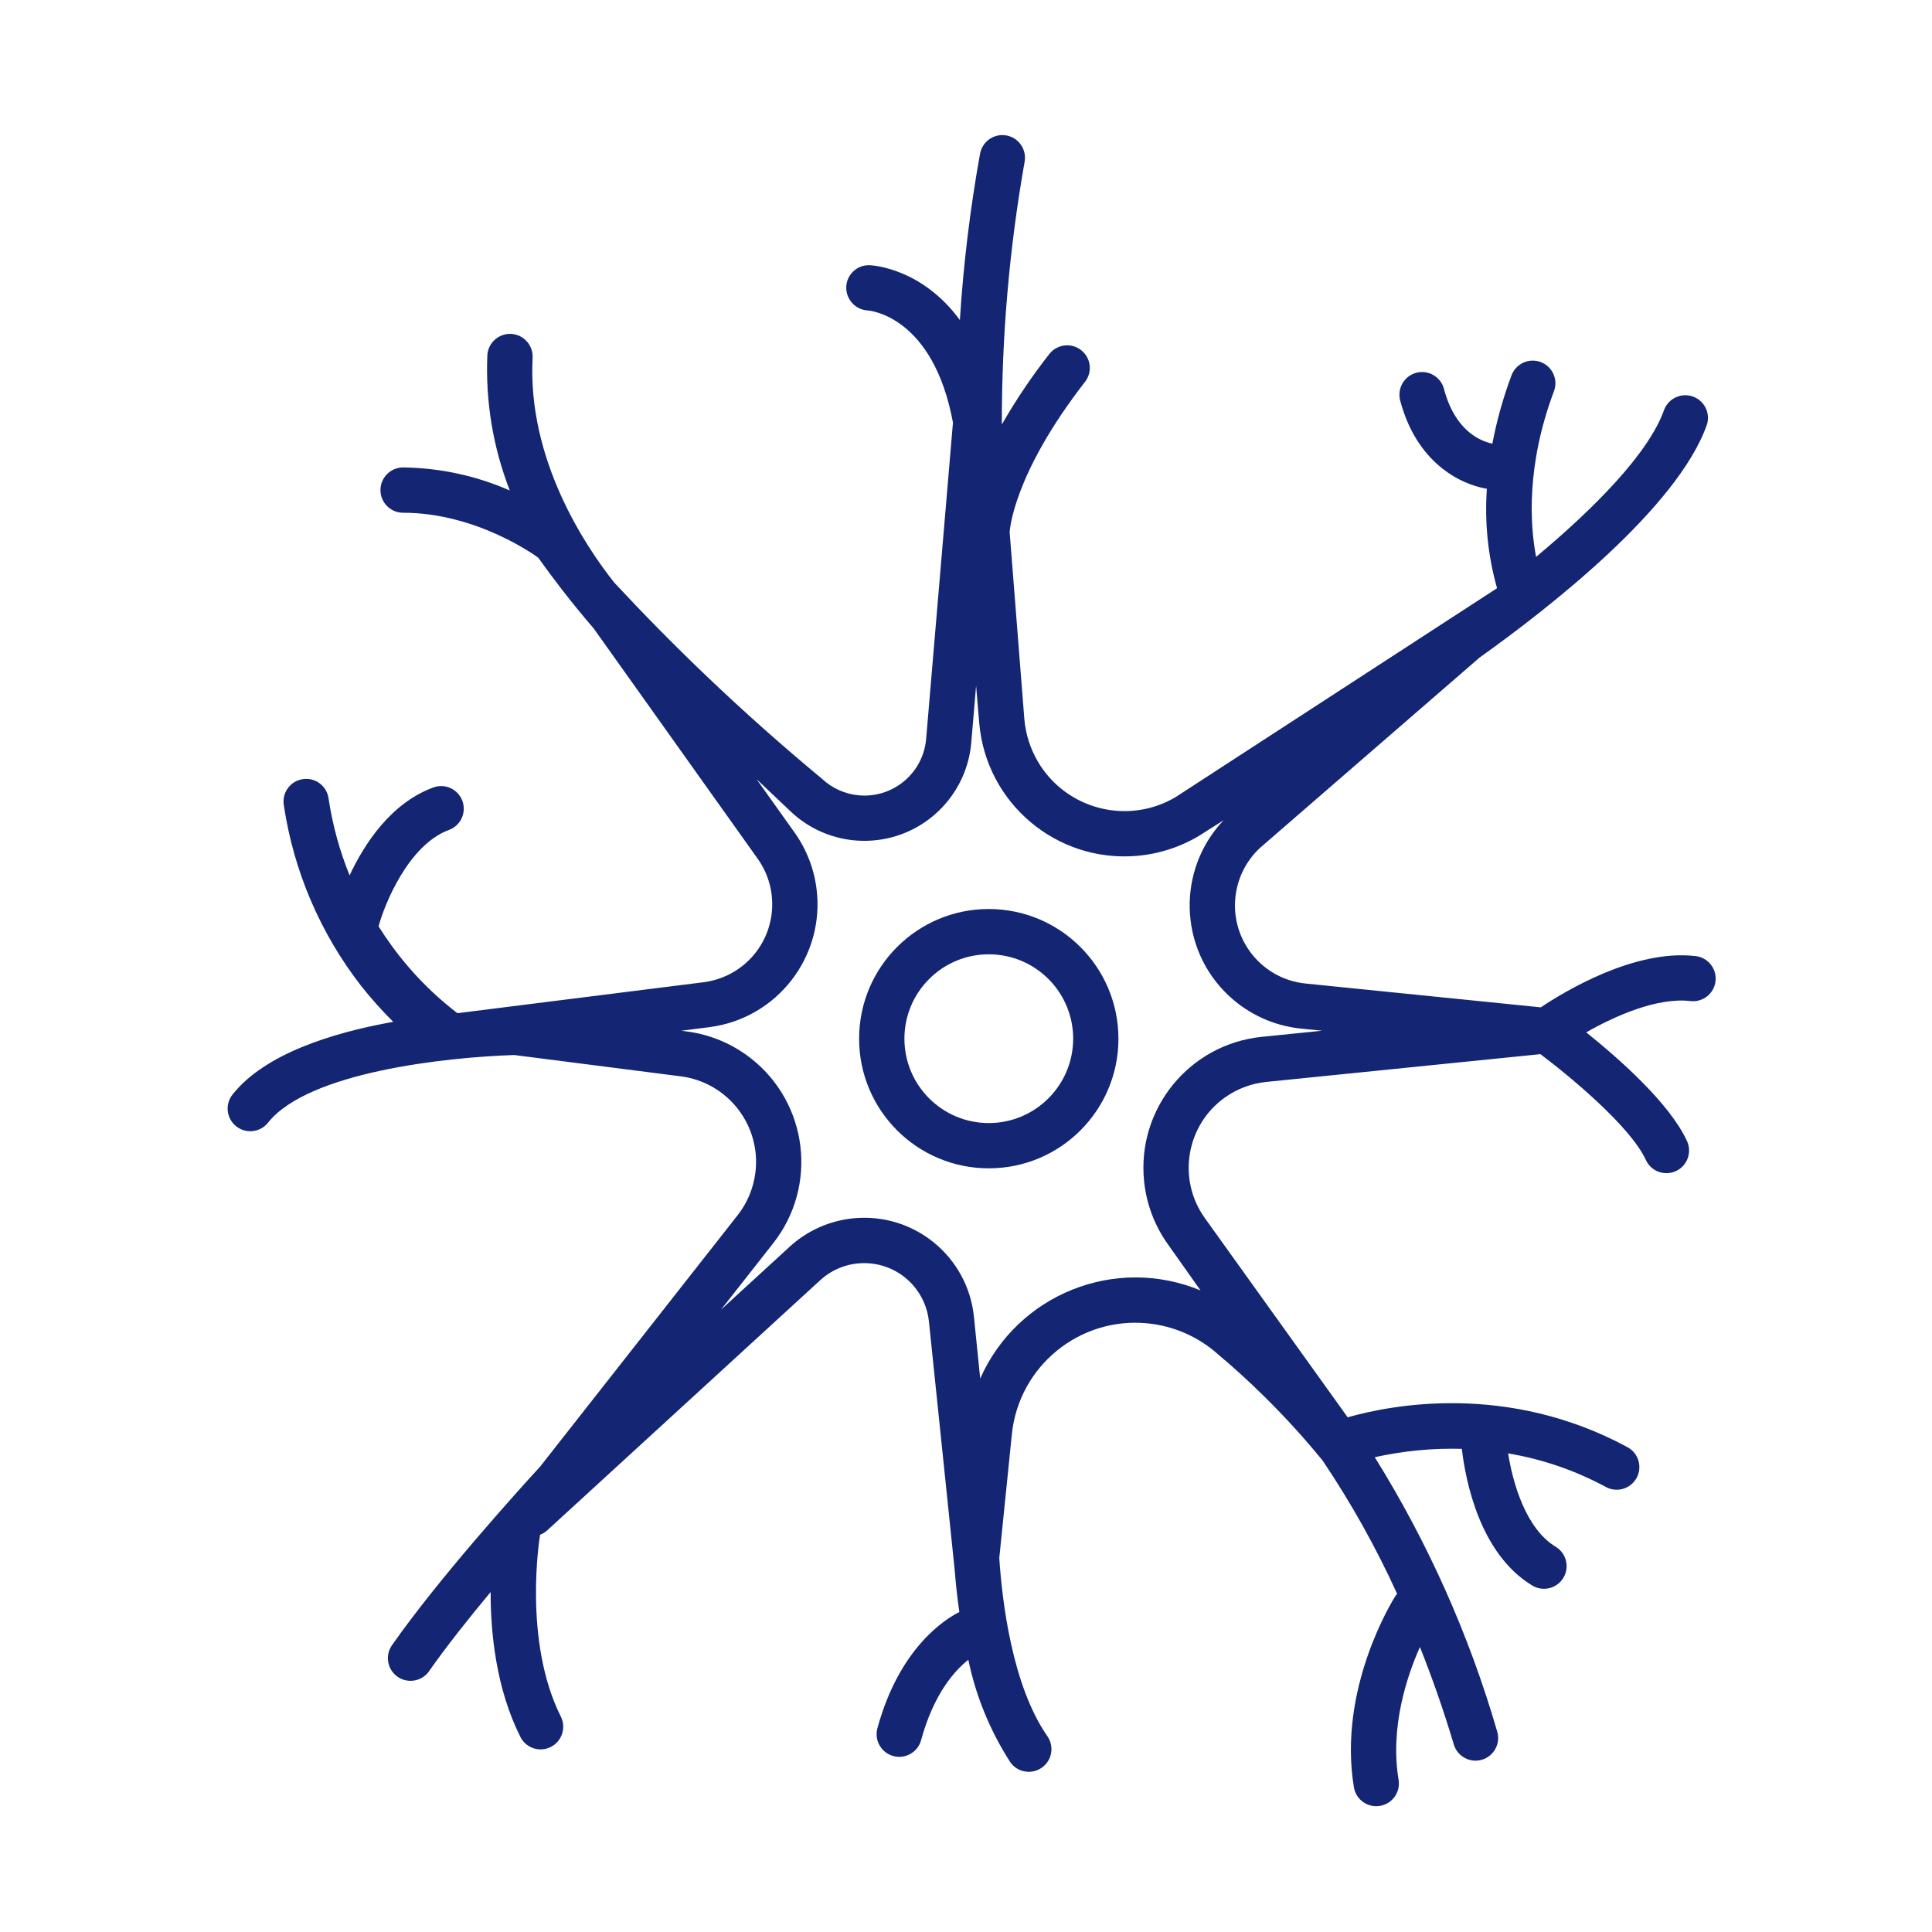
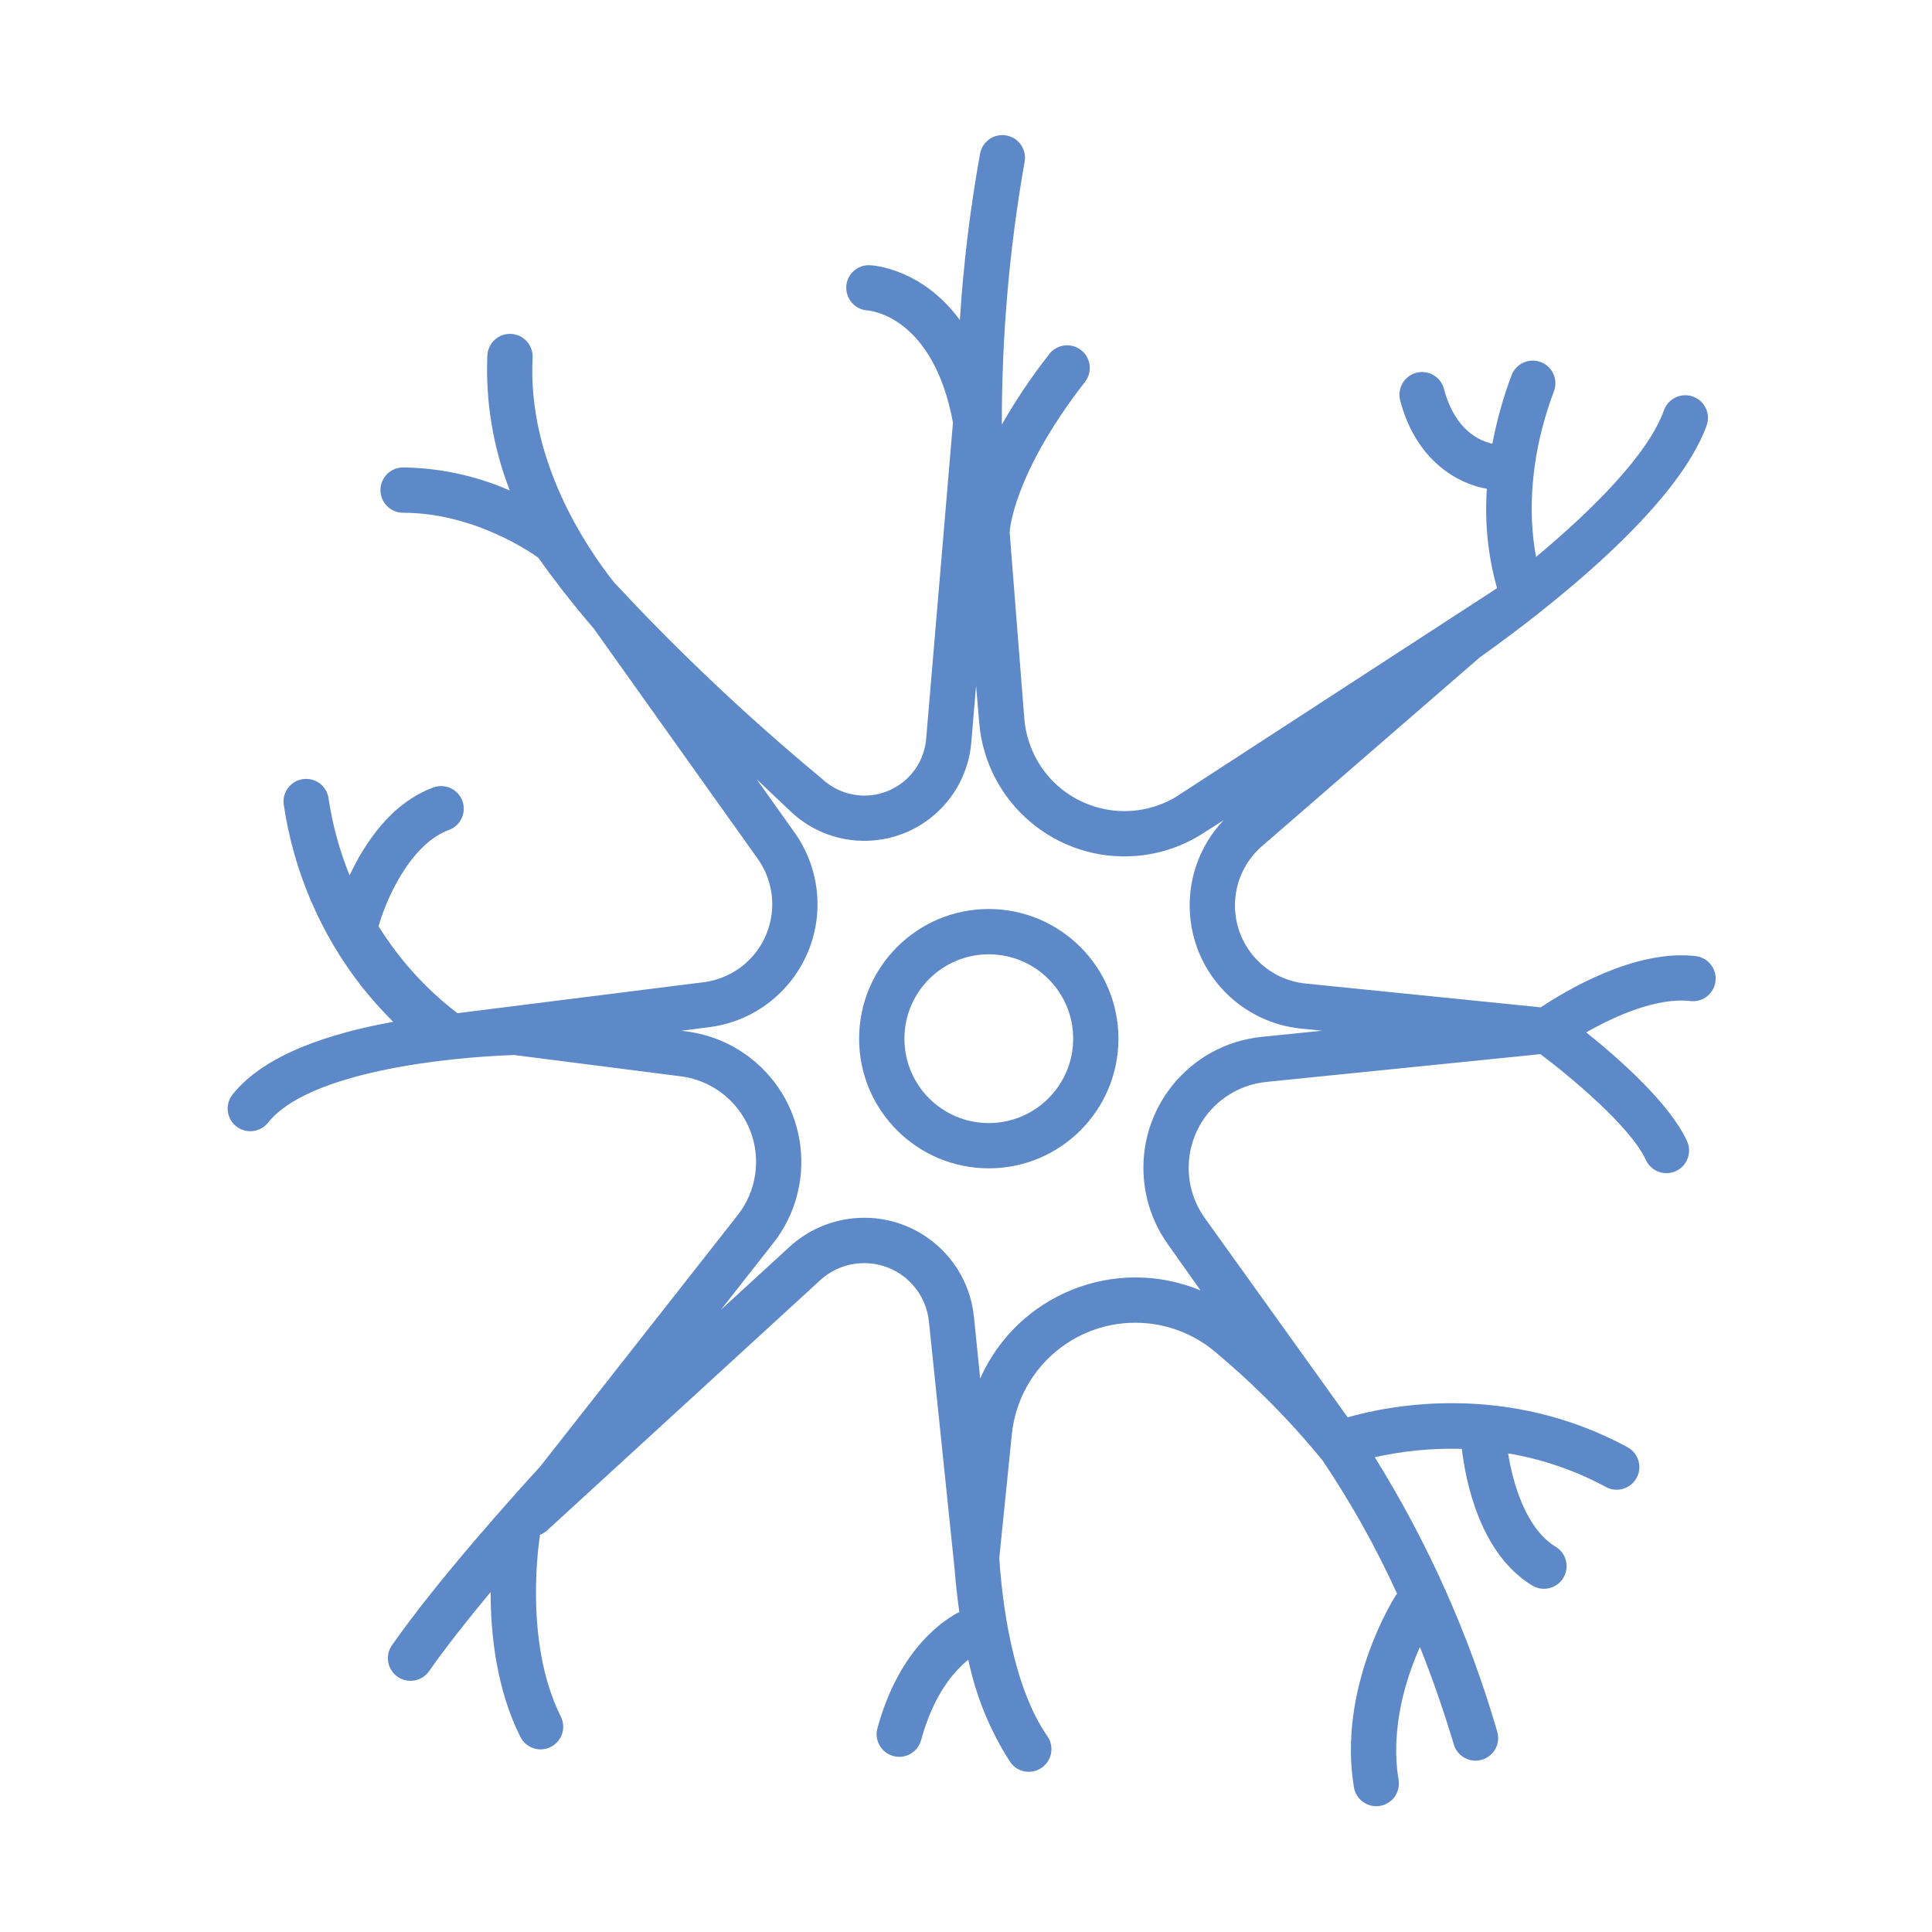
<svg xmlns="http://www.w3.org/2000/svg" width="40" height="40" viewBox="0 0 40 40" fill="none">
-   <path d="M12.293 13.013L15.687 17.779C16.207 18.511 16.037 19.527 15.305 20.048C15.087 20.203 14.834 20.302 14.568 20.336L9.47 20.977C9.159 20.738 8.8 20.421 8.446 20.007C8.197 19.716 7.998 19.434 7.838 19.179C7.958 18.729 8.453 17.494 9.295 17.183C9.538 17.094 9.662 16.824 9.573 16.581C9.483 16.338 9.213 16.214 8.971 16.304C8.089 16.628 7.541 17.476 7.238 18.124C7.03 17.611 6.883 17.075 6.802 16.527C6.765 16.271 6.527 16.093 6.271 16.131C6.015 16.168 5.837 16.406 5.875 16.662C6.077 18.029 6.629 19.321 7.477 20.412C7.683 20.673 7.905 20.921 8.141 21.156C6.852 21.387 5.483 21.825 4.82 22.654C4.655 22.854 4.684 23.149 4.884 23.314C5.084 23.478 5.379 23.45 5.544 23.25C5.546 23.247 5.549 23.243 5.552 23.24C6.387 22.196 9.223 21.89 10.646 21.843L14.093 22.284C15.072 22.409 15.764 23.304 15.639 24.283C15.598 24.604 15.471 24.907 15.271 25.161L11.184 30.363C10.701 30.89 9.079 32.686 8.12 34.056C7.968 34.266 8.015 34.559 8.225 34.711C8.435 34.862 8.728 34.815 8.88 34.606C8.883 34.602 8.886 34.598 8.888 34.593C9.243 34.087 9.702 33.509 10.158 32.961C10.157 33.821 10.274 34.962 10.772 35.957C10.886 36.189 11.166 36.285 11.399 36.171C11.631 36.057 11.727 35.776 11.613 35.544C11.612 35.542 11.611 35.539 11.61 35.537C10.822 33.962 11.175 31.818 11.179 31.796C11.18 31.79 11.179 31.783 11.18 31.776C11.236 31.755 11.287 31.724 11.33 31.684L16.981 26.506C17.53 26.003 18.383 26.04 18.886 26.589C19.082 26.803 19.204 27.075 19.233 27.364L19.765 32.497C19.785 32.75 19.815 33.049 19.862 33.375C19.568 33.523 18.62 34.114 18.166 35.782C18.098 36.031 18.245 36.289 18.495 36.357C18.744 36.425 19.002 36.278 19.07 36.028C19.334 35.06 19.773 34.581 20.048 34.364C20.205 35.12 20.501 35.841 20.921 36.49C21.072 36.699 21.365 36.746 21.575 36.594C21.78 36.446 21.83 36.162 21.689 35.952C20.953 34.901 20.747 33.141 20.689 32.257L20.949 29.698C21.092 28.285 22.353 27.256 23.765 27.399C24.306 27.454 24.815 27.679 25.22 28.041C25.528 28.3 25.848 28.589 26.172 28.909C26.636 29.366 27.038 29.815 27.384 30.24C27.973 31.116 28.489 32.038 28.926 32.998C28.913 33.014 28.9 33.029 28.889 33.046C28.84 33.123 27.69 34.959 28.032 37.009C28.078 37.264 28.321 37.434 28.576 37.388C28.827 37.344 28.996 37.107 28.957 36.855C28.775 35.766 29.125 34.714 29.398 34.099C29.643 34.714 29.881 35.386 30.1 36.118C30.174 36.366 30.435 36.507 30.683 36.433C30.931 36.359 31.072 36.098 30.998 35.85C30.417 33.849 29.564 31.938 28.463 30.17C29.054 30.038 29.66 29.98 30.266 29.997C30.343 30.659 30.638 32.175 31.73 32.83C31.953 32.961 32.24 32.885 32.371 32.662C32.499 32.442 32.429 32.16 32.212 32.026C31.597 31.657 31.325 30.724 31.224 30.091C31.933 30.21 32.617 30.445 33.249 30.787C33.477 30.91 33.761 30.825 33.885 30.597C34.008 30.369 33.923 30.085 33.695 29.962C31.208 28.617 28.801 29.088 27.902 29.344L24.939 25.211C24.369 24.405 24.559 23.29 25.365 22.719C25.617 22.541 25.911 22.431 26.218 22.4L31.893 21.825C32.502 22.283 33.754 23.32 34.074 24.012C34.18 24.249 34.457 24.354 34.694 24.248C34.93 24.142 35.035 23.864 34.929 23.628C34.928 23.625 34.926 23.622 34.925 23.619C34.563 22.835 33.504 21.905 32.841 21.374C33.436 21.034 34.312 20.645 34.998 20.726C35.255 20.756 35.488 20.572 35.518 20.315C35.548 20.058 35.364 19.825 35.107 19.795C33.834 19.645 32.373 20.54 31.901 20.856L27.031 20.363C26.137 20.273 25.486 19.475 25.577 18.581C25.617 18.187 25.799 17.821 26.09 17.552L30.633 13.614C32.074 12.587 34.723 10.519 35.336 8.803C35.42 8.558 35.289 8.292 35.044 8.208C34.804 8.126 34.542 8.25 34.453 8.488C34.127 9.401 32.984 10.544 31.803 11.53C31.68 10.884 31.591 9.65 32.173 8.099C32.264 7.857 32.141 7.587 31.899 7.496C31.656 7.405 31.386 7.528 31.295 7.77C31.122 8.23 30.989 8.703 30.898 9.186C30.648 9.133 30.124 8.919 29.896 8.052C29.83 7.802 29.574 7.652 29.323 7.718C29.073 7.784 28.924 8.041 28.989 8.291C29.324 9.562 30.207 10.021 30.784 10.12C30.735 10.813 30.806 11.509 30.995 12.178L24.337 16.505C23.348 17.088 22.073 16.759 21.489 15.77C21.331 15.501 21.235 15.2 21.208 14.889L20.904 11.022C20.904 11.011 20.953 9.85 22.464 7.906C22.623 7.702 22.587 7.407 22.382 7.248C22.178 7.089 21.883 7.126 21.724 7.331C21.362 7.792 21.034 8.279 20.742 8.789C20.739 6.968 20.896 5.151 21.212 3.358C21.263 3.104 21.098 2.857 20.845 2.806C20.591 2.755 20.344 2.92 20.293 3.174C20.292 3.178 20.291 3.183 20.29 3.188C20.085 4.325 19.946 5.473 19.873 6.626C19.086 5.553 18.069 5.493 18.005 5.491C17.749 5.481 17.534 5.679 17.521 5.934C17.509 6.19 17.704 6.41 17.96 6.427C18.02 6.431 19.322 6.551 19.73 8.749L19.175 15.297C19.115 16.003 18.494 16.527 17.788 16.467C17.498 16.442 17.224 16.32 17.013 16.119C16.241 15.479 15.44 14.773 14.625 13.995C13.937 13.338 13.301 12.69 12.714 12.058C12.123 11.312 10.916 9.515 11.027 7.406C11.04 7.148 10.842 6.927 10.583 6.913C10.325 6.9 10.104 7.098 10.09 7.357C10.05 8.312 10.208 9.265 10.555 10.155C9.858 9.849 9.107 9.687 8.346 9.678C8.087 9.678 7.877 9.888 7.877 10.147C7.877 10.406 8.087 10.616 8.346 10.616C9.892 10.616 11.125 11.533 11.144 11.547C11.299 11.764 11.463 11.985 11.637 12.21C11.857 12.494 12.077 12.762 12.293 13.013ZM26.123 21.467C24.626 21.619 23.535 22.956 23.687 24.453C23.734 24.921 23.902 25.369 24.174 25.753L24.856 26.717C23.093 25.985 21.067 26.795 20.294 28.541L20.165 27.269C20.04 26.014 18.921 25.098 17.666 25.224C17.174 25.273 16.711 25.48 16.347 25.814L14.927 27.116L16.008 25.74C16.938 24.557 16.733 22.844 15.549 21.914C15.162 21.61 14.7 21.416 14.211 21.354L14.107 21.34L14.687 21.266C16.091 21.086 17.084 19.802 16.905 18.397C16.851 17.978 16.695 17.579 16.45 17.236L15.664 16.132L16.368 16.799C17.258 17.643 18.663 17.606 19.507 16.716C19.854 16.351 20.066 15.878 20.109 15.376L20.209 14.197L20.274 14.968C20.415 16.628 21.875 17.86 23.535 17.72C23.991 17.681 24.433 17.539 24.826 17.304L25.332 16.983C24.359 18.012 24.404 19.635 25.433 20.608C25.845 20.997 26.373 21.239 26.936 21.296L27.374 21.34L26.123 21.467Z" fill="#132573" />
-   <path d="M20.472 18.82C18.989 18.82 17.787 20.022 17.787 21.505C17.787 22.988 18.989 24.189 20.472 24.189C21.954 24.189 23.156 22.988 23.156 21.505C23.155 20.023 21.954 18.822 20.472 18.82ZM20.472 23.252C19.507 23.252 18.725 22.47 18.725 21.505C18.725 20.54 19.507 19.758 20.472 19.758C21.437 19.758 22.219 20.54 22.219 21.505C22.218 22.469 21.436 23.251 20.472 23.252Z" fill="#132573" />
+   <path d="M12.293 13.013L15.687 17.779C16.207 18.511 16.037 19.527 15.305 20.048C15.087 20.203 14.834 20.302 14.568 20.336L9.47 20.977C9.159 20.738 8.8 20.421 8.446 20.007C8.197 19.716 7.998 19.434 7.838 19.179C7.958 18.729 8.453 17.494 9.295 17.183C9.538 17.094 9.662 16.824 9.573 16.581C9.483 16.338 9.213 16.214 8.971 16.304C8.089 16.628 7.541 17.476 7.238 18.124C7.03 17.611 6.883 17.075 6.802 16.527C6.765 16.271 6.527 16.093 6.271 16.131C6.015 16.168 5.837 16.406 5.875 16.662C6.077 18.029 6.629 19.321 7.477 20.412C7.683 20.673 7.905 20.921 8.141 21.156C6.852 21.387 5.483 21.825 4.82 22.654C4.655 22.854 4.684 23.149 4.884 23.314C5.084 23.478 5.379 23.45 5.544 23.25C5.546 23.247 5.549 23.243 5.552 23.24C6.387 22.196 9.223 21.89 10.646 21.843L14.093 22.284C15.072 22.409 15.764 23.304 15.639 24.283C15.598 24.604 15.471 24.907 15.271 25.161L11.184 30.363C10.701 30.89 9.079 32.686 8.12 34.056C7.968 34.266 8.015 34.559 8.225 34.711C8.435 34.862 8.728 34.815 8.88 34.606C8.883 34.602 8.886 34.598 8.888 34.593C9.243 34.087 9.702 33.509 10.158 32.961C10.157 33.821 10.274 34.962 10.772 35.957C10.886 36.189 11.166 36.285 11.399 36.171C11.631 36.057 11.727 35.776 11.613 35.544C11.612 35.542 11.611 35.539 11.61 35.537C10.822 33.962 11.175 31.818 11.179 31.796C11.18 31.79 11.179 31.783 11.18 31.776C11.236 31.755 11.287 31.724 11.33 31.684L16.981 26.506C17.53 26.003 18.383 26.04 18.886 26.589C19.082 26.803 19.204 27.075 19.233 27.364L19.765 32.497C19.785 32.75 19.815 33.049 19.862 33.375C19.568 33.523 18.62 34.114 18.166 35.782C18.098 36.031 18.245 36.289 18.495 36.357C18.744 36.425 19.002 36.278 19.07 36.028C19.334 35.06 19.773 34.581 20.048 34.364C20.205 35.12 20.501 35.841 20.921 36.49C21.072 36.699 21.365 36.746 21.575 36.594C21.78 36.446 21.83 36.162 21.689 35.952C20.953 34.901 20.747 33.141 20.689 32.257L20.949 29.698C21.092 28.285 22.353 27.256 23.765 27.399C24.306 27.454 24.815 27.679 25.22 28.041C25.528 28.3 25.848 28.589 26.172 28.909C26.636 29.366 27.038 29.815 27.384 30.24C27.973 31.116 28.489 32.038 28.926 32.998C28.913 33.014 28.9 33.029 28.889 33.046C28.84 33.123 27.69 34.959 28.032 37.009C28.078 37.264 28.321 37.434 28.576 37.388C28.827 37.344 28.996 37.107 28.957 36.855C28.775 35.766 29.125 34.714 29.398 34.099C29.643 34.714 29.881 35.386 30.1 36.118C30.174 36.366 30.435 36.507 30.683 36.433C30.931 36.359 31.072 36.098 30.998 35.85C30.417 33.849 29.564 31.938 28.463 30.17C29.054 30.038 29.66 29.98 30.266 29.997C30.343 30.659 30.638 32.175 31.73 32.83C31.953 32.961 32.24 32.885 32.371 32.662C32.499 32.442 32.429 32.16 32.212 32.026C31.597 31.657 31.325 30.724 31.224 30.091C31.933 30.21 32.617 30.445 33.249 30.787C33.477 30.91 33.761 30.825 33.885 30.597C34.008 30.369 33.923 30.085 33.695 29.962C31.208 28.617 28.801 29.088 27.902 29.344L24.939 25.211C24.369 24.405 24.559 23.29 25.365 22.719C25.617 22.541 25.911 22.431 26.218 22.4L31.893 21.825C32.502 22.283 33.754 23.32 34.074 24.012C34.18 24.249 34.457 24.354 34.694 24.248C34.93 24.142 35.035 23.864 34.929 23.628C34.928 23.625 34.926 23.622 34.925 23.619C34.563 22.835 33.504 21.905 32.841 21.374C33.436 21.034 34.312 20.645 34.998 20.726C35.255 20.756 35.488 20.572 35.518 20.315C35.548 20.058 35.364 19.825 35.107 19.795C33.834 19.645 32.373 20.54 31.901 20.856L27.031 20.363C26.137 20.273 25.486 19.475 25.577 18.581C25.617 18.187 25.799 17.821 26.09 17.552L30.633 13.614C32.074 12.587 34.723 10.519 35.336 8.803C35.42 8.558 35.289 8.292 35.044 8.208C34.804 8.126 34.542 8.25 34.453 8.488C34.127 9.401 32.984 10.544 31.803 11.53C31.68 10.884 31.591 9.65 32.173 8.099C32.264 7.857 32.141 7.587 31.899 7.496C31.656 7.405 31.386 7.528 31.295 7.77C31.122 8.23 30.989 8.703 30.898 9.186C30.648 9.133 30.124 8.919 29.896 8.052C29.83 7.802 29.574 7.652 29.323 7.718C29.073 7.784 28.924 8.041 28.989 8.291C29.324 9.562 30.207 10.021 30.784 10.12C30.735 10.813 30.806 11.509 30.995 12.178L24.337 16.505C23.348 17.088 22.073 16.759 21.489 15.77C21.331 15.501 21.235 15.2 21.208 14.889L20.904 11.022C20.904 11.011 20.953 9.85 22.464 7.906C22.623 7.702 22.587 7.407 22.382 7.248C22.178 7.089 21.883 7.126 21.724 7.331C21.362 7.792 21.034 8.279 20.742 8.789C20.739 6.968 20.896 5.151 21.212 3.358C21.263 3.104 21.098 2.857 20.845 2.806C20.591 2.755 20.344 2.92 20.293 3.174C20.292 3.178 20.291 3.183 20.29 3.188C20.085 4.325 19.946 5.473 19.873 6.626C19.086 5.553 18.069 5.493 18.005 5.491C17.749 5.481 17.534 5.679 17.521 5.934C17.509 6.19 17.704 6.41 17.96 6.427C18.02 6.431 19.322 6.551 19.73 8.749L19.175 15.297C19.115 16.003 18.494 16.527 17.788 16.467C17.498 16.442 17.224 16.32 17.013 16.119C16.241 15.479 15.44 14.773 14.625 13.995C13.937 13.338 13.301 12.69 12.714 12.058C12.123 11.312 10.916 9.515 11.027 7.406C11.04 7.148 10.842 6.927 10.583 6.913C10.325 6.9 10.104 7.098 10.09 7.357C10.05 8.312 10.208 9.265 10.555 10.155C9.858 9.849 9.107 9.687 8.346 9.678C8.087 9.678 7.877 9.888 7.877 10.147C7.877 10.406 8.087 10.616 8.346 10.616C9.892 10.616 11.125 11.533 11.144 11.547C11.299 11.764 11.463 11.985 11.637 12.21C11.857 12.494 12.077 12.762 12.293 13.013ZM26.123 21.467C24.626 21.619 23.535 22.956 23.687 24.453C23.734 24.921 23.902 25.369 24.174 25.753L24.856 26.717C23.093 25.985 21.067 26.795 20.294 28.541L20.165 27.269C20.04 26.014 18.921 25.098 17.666 25.224C17.174 25.273 16.711 25.48 16.347 25.814L14.927 27.116L16.008 25.74C16.938 24.557 16.733 22.844 15.549 21.914C15.162 21.61 14.7 21.416 14.211 21.354L14.107 21.34L14.687 21.266C16.091 21.086 17.084 19.802 16.905 18.397C16.851 17.978 16.695 17.579 16.45 17.236L15.664 16.132L16.368 16.799C17.258 17.643 18.663 17.606 19.507 16.716C19.854 16.351 20.066 15.878 20.109 15.376L20.209 14.197L20.274 14.968C20.415 16.628 21.875 17.86 23.535 17.72C23.991 17.681 24.433 17.539 24.826 17.304L25.332 16.983C24.359 18.012 24.404 19.635 25.433 20.608C25.845 20.997 26.373 21.239 26.936 21.296L27.374 21.34L26.123 21.467Z" fill="#5D89C8" />
+   <path d="M20.472 18.82C18.989 18.82 17.787 20.022 17.787 21.505C17.787 22.988 18.989 24.189 20.472 24.189C21.954 24.189 23.156 22.988 23.156 21.505C23.155 20.023 21.954 18.822 20.472 18.82ZM20.472 23.252C19.507 23.252 18.725 22.47 18.725 21.505C18.725 20.54 19.507 19.758 20.472 19.758C21.437 19.758 22.219 20.54 22.219 21.505C22.218 22.469 21.436 23.251 20.472 23.252Z" fill="#5D89C8" />
</svg>
